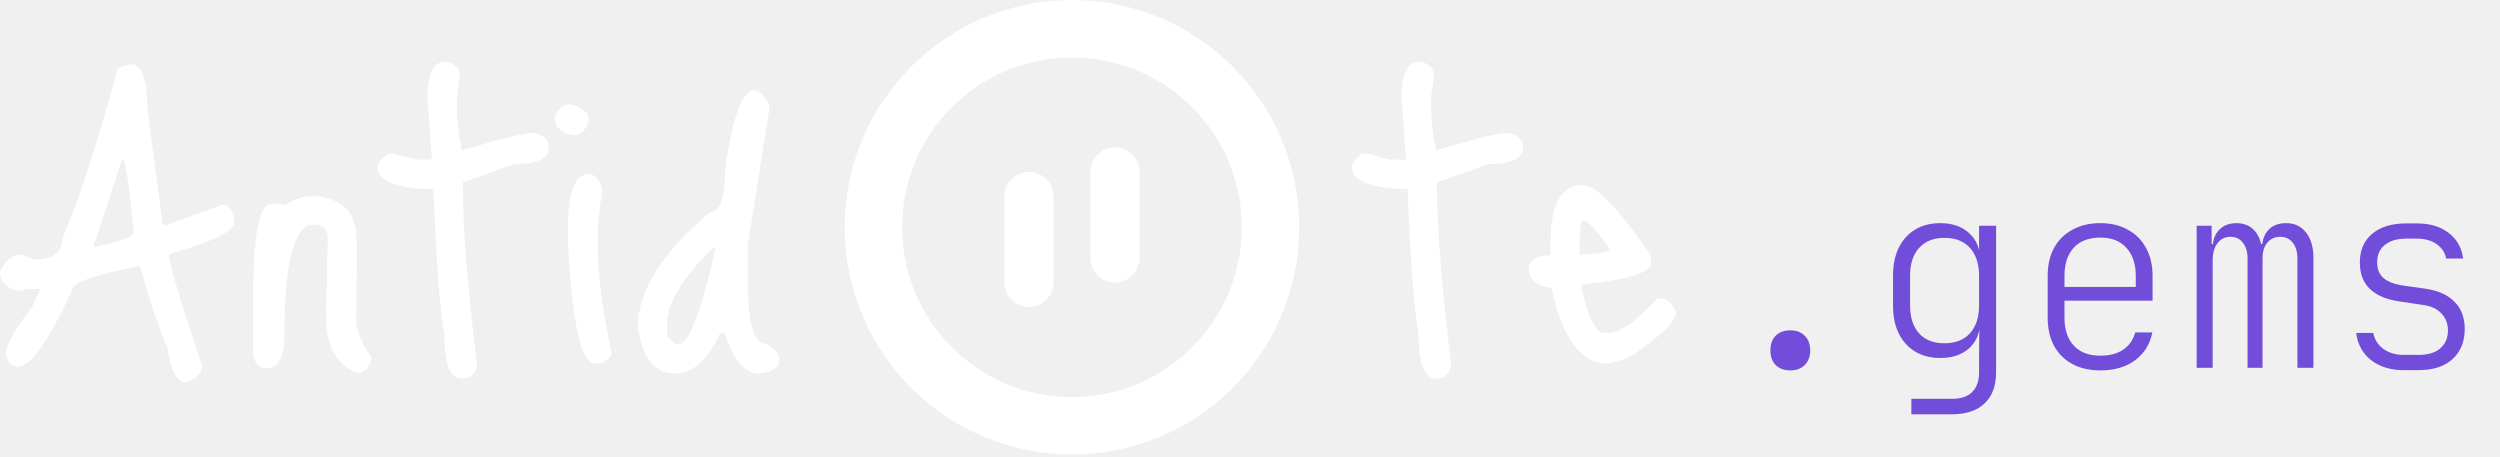
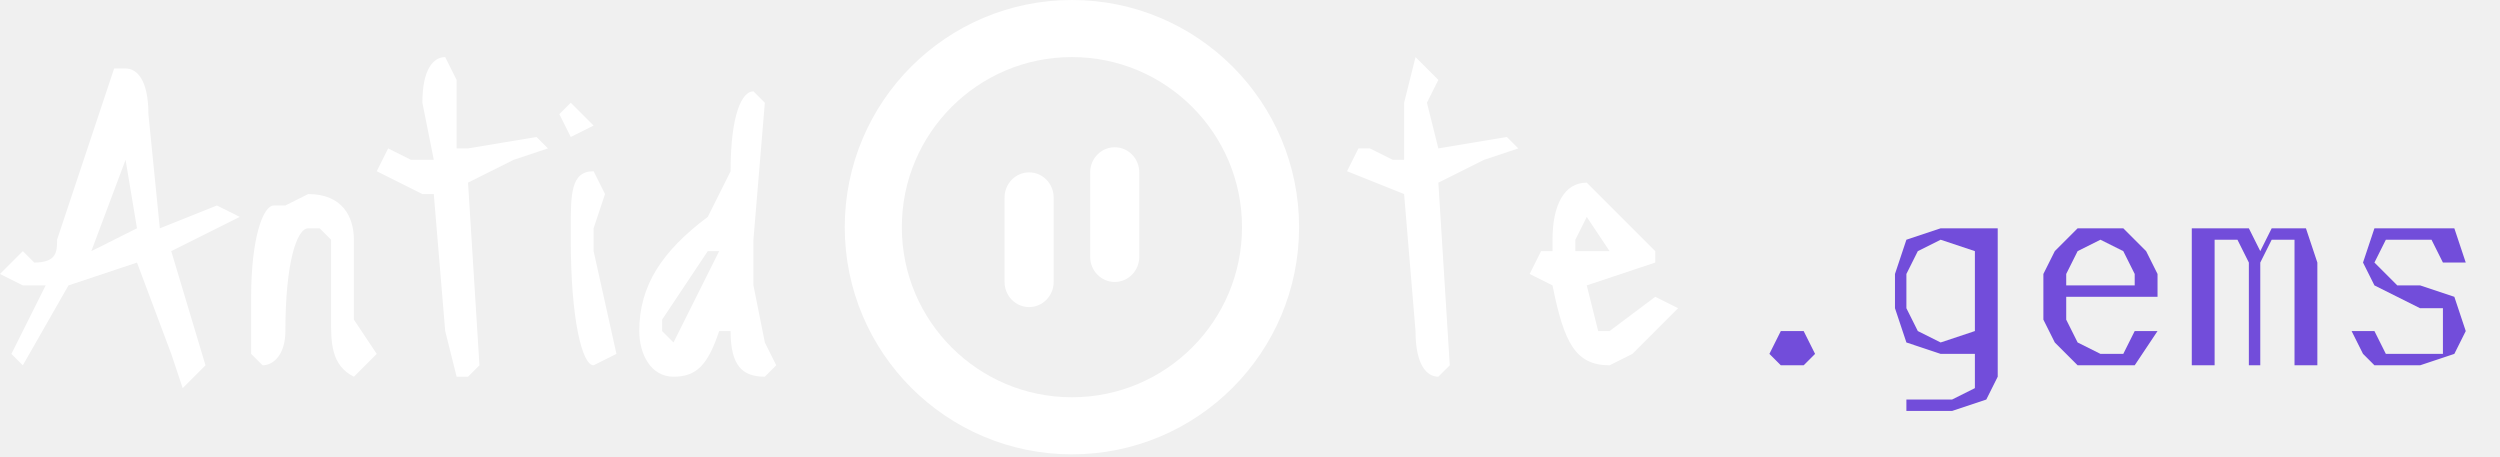
- <svg xmlns="http://www.w3.org/2000/svg" width="219" height="40" viewBox="0 0 219 40" fill="none">
-   <path d="M156.831 32.447C156.287 32.447 155.857 32.288 155.541 31.971C155.239 31.655 155.088 31.232 155.088 30.704C155.088 30.161 155.239 29.731 155.541 29.414C155.857 29.097 156.287 28.939 156.831 28.939C157.374 28.939 157.796 29.097 158.098 29.414C158.415 29.731 158.573 30.161 158.573 30.704C158.573 31.232 158.415 31.655 158.098 31.971C157.796 32.288 157.374 32.447 156.831 32.447ZM167.436 36.294V34.936H170.989C171.774 34.936 172.362 34.74 172.755 34.348C173.162 33.956 173.366 33.375 173.366 32.605V31.36L173.388 28.894H172.981L173.456 28.147C173.456 29.127 173.139 29.912 172.506 30.5C171.872 31.074 171.027 31.36 169.971 31.36C168.704 31.36 167.693 30.945 166.938 30.116C166.199 29.286 165.829 28.184 165.829 26.811V24.118C165.829 22.73 166.199 21.621 166.938 20.791C167.693 19.962 168.704 19.547 169.971 19.547C171.027 19.547 171.872 19.841 172.506 20.429C173.139 21.003 173.456 21.78 173.456 22.76L173.049 22.014H173.366V19.773H174.859V32.605C174.859 33.797 174.52 34.71 173.841 35.344C173.177 35.977 172.219 36.294 170.967 36.294H167.436ZM170.333 30.07C171.299 30.07 172.045 29.776 172.574 29.188C173.102 28.599 173.366 27.792 173.366 26.766V24.163C173.366 23.122 173.102 22.308 172.574 21.719C172.045 21.131 171.299 20.837 170.333 20.837C169.382 20.837 168.643 21.131 168.115 21.719C167.587 22.293 167.323 23.107 167.323 24.163V26.766C167.323 27.807 167.587 28.622 168.115 29.21C168.643 29.784 169.382 30.07 170.333 30.07ZM183.994 32.447C183.043 32.447 182.221 32.258 181.527 31.881C180.833 31.504 180.297 30.968 179.92 30.274C179.558 29.58 179.377 28.765 179.377 27.83V24.163C179.377 23.228 179.558 22.421 179.92 21.742C180.297 21.048 180.833 20.512 181.527 20.135C182.221 19.743 183.043 19.547 183.994 19.547C184.929 19.547 185.736 19.743 186.415 20.135C187.109 20.512 187.638 21.048 188 21.742C188.377 22.421 188.565 23.228 188.565 24.163V26.336H180.848V27.83C180.848 28.871 181.12 29.686 181.663 30.274C182.206 30.863 182.983 31.157 183.994 31.157C184.809 31.157 185.472 30.983 185.985 30.636C186.514 30.274 186.868 29.769 187.049 29.12H188.543C188.347 30.146 187.841 30.961 187.027 31.564C186.227 32.153 185.216 32.447 183.994 32.447ZM187.094 25.318V24.163C187.094 23.122 186.823 22.308 186.28 21.719C185.752 21.116 184.99 20.814 183.994 20.814C182.983 20.814 182.206 21.108 181.663 21.697C181.12 22.285 180.848 23.107 180.848 24.163V25.137H187.298L187.094 25.318ZM192.427 32.221V19.773H193.739V21.38H193.988L193.83 21.787C193.815 21.108 193.996 20.565 194.373 20.158C194.75 19.75 195.263 19.547 195.912 19.547C196.576 19.547 197.104 19.765 197.496 20.203C197.889 20.64 198.115 21.259 198.175 22.059L197.858 21.38H198.356L198.153 21.787C198.153 21.108 198.334 20.565 198.696 20.158C199.073 19.75 199.593 19.547 200.257 19.547C201.012 19.547 201.6 19.826 202.023 20.384C202.445 20.927 202.656 21.659 202.656 22.579V32.221H201.253V22.647C201.253 22.059 201.117 21.599 200.846 21.267C200.589 20.92 200.227 20.746 199.759 20.746C199.277 20.746 198.892 20.92 198.605 21.267C198.334 21.599 198.198 22.059 198.198 22.647V32.221H196.885V22.647C196.885 22.059 196.749 21.599 196.478 21.267C196.221 20.92 195.859 20.746 195.391 20.746C194.924 20.746 194.554 20.92 194.283 21.267C194.011 21.599 193.86 22.059 193.83 22.647V32.221H192.427ZM210.569 32.424C209.784 32.424 209.09 32.288 208.487 32.017C207.898 31.745 207.423 31.368 207.061 30.885C206.699 30.387 206.48 29.814 206.404 29.165H207.898C208.004 29.723 208.29 30.184 208.758 30.546C209.241 30.908 209.844 31.089 210.569 31.089H211.859C212.688 31.089 213.322 30.9 213.76 30.523C214.212 30.131 214.439 29.61 214.439 28.962C214.439 28.358 214.25 27.86 213.873 27.468C213.496 27.06 212.975 26.811 212.311 26.721L210.184 26.404C209.052 26.238 208.192 25.876 207.604 25.318C207.015 24.744 206.721 23.967 206.721 22.987C206.721 21.93 207.076 21.101 207.785 20.497C208.509 19.878 209.512 19.569 210.795 19.569H211.7C212.862 19.569 213.797 19.848 214.507 20.407C215.231 20.965 215.653 21.712 215.774 22.647H214.28C214.19 22.134 213.918 21.719 213.466 21.402C213.013 21.07 212.424 20.904 211.7 20.904H210.795C209.98 20.904 209.347 21.093 208.894 21.47C208.456 21.832 208.238 22.338 208.238 22.987C208.238 23.56 208.419 24.013 208.781 24.345C209.143 24.661 209.686 24.88 210.41 25.001L212.492 25.295C213.609 25.461 214.454 25.846 215.027 26.449C215.616 27.038 215.91 27.83 215.91 28.826C215.91 29.927 215.555 30.802 214.846 31.451C214.152 32.1 213.156 32.424 211.859 32.424H210.569Z" fill="#724DDA" />
-   <circle cx="93.904" cy="19.908" r="17.393" stroke="white" stroke-width="5.029" />
-   <rect x="87.984" y="15.065" width="4.304" height="11.837" rx="2.152" fill="white" />
-   <rect x="95.518" y="12.913" width="4.304" height="11.837" rx="2.152" fill="white" />
-   <path d="M10.33 5.962L11.42 5.613C12.408 5.613 12.902 6.921 12.902 9.536L14.253 19.605L14.427 19.779L19.44 17.948C20.108 17.948 20.471 18.457 20.53 19.474C20.53 20.229 18.684 21.145 14.994 22.22L14.82 22.307V22.481C14.82 23.091 15.779 26.273 17.697 32.027V32.114C17.697 32.666 17.246 33.131 16.345 33.509C15.503 33.509 14.95 32.506 14.689 30.501C14.021 29.048 13.207 26.651 12.248 23.309H12.074C8.267 24.094 6.364 24.762 6.364 25.314C4.272 29.848 2.688 32.114 1.613 32.114C1.003 32.114 0.639 31.722 0.523 30.937C0.523 30.24 1.293 28.874 2.833 26.84L3.531 25.314H2.441L1.613 25.489C0.538 25.227 0 24.675 0 23.832C0.436 22.815 1.075 22.307 1.918 22.307L3.008 22.743C4.635 22.743 5.448 22.147 5.448 20.956C6.93 17.469 8.558 12.471 10.33 5.962ZM10.723 13.895L8.151 21.653C10.534 21.188 11.725 20.738 11.725 20.302C11.289 16.03 10.955 13.895 10.723 13.895Z" fill="white" />
-   <path d="M27.49 17.164C29.96 17.367 31.195 18.573 31.195 20.781L31.282 21.348L31.195 28.148C31.195 28.932 31.645 29.993 32.546 31.329V31.417C32.313 32.259 31.892 32.681 31.282 32.681C29.48 31.925 28.579 30.327 28.579 27.886V27.32L28.449 27.232L28.579 27.058V26.971L28.71 20.956C28.71 20.113 28.347 19.692 27.62 19.692H27.097C25.645 20.273 24.918 23.455 24.918 29.237C24.918 31.242 24.41 32.245 23.392 32.245C22.608 32.245 22.201 31.751 22.172 30.763V26.404C22.172 20.767 22.666 17.948 23.654 17.948L24.09 17.817L25.005 17.948C25.79 17.425 26.618 17.164 27.49 17.164Z" fill="white" />
-   <path d="M39.055 5.395C39.869 5.569 40.276 5.976 40.276 6.615L40.014 8.533V9.1C40.014 10.379 40.16 11.73 40.45 13.154H40.537C43.908 12.136 46 11.628 46.814 11.628C47.657 11.861 48.078 12.282 48.078 12.892C48.078 13.88 47.075 14.374 45.07 14.374L40.537 15.987C40.537 19.91 40.959 25.242 41.801 31.983C41.627 32.768 41.206 33.16 40.537 33.16H40.45C39.433 33.16 38.925 31.853 38.925 29.237C38.547 27.29 38.227 23.062 37.966 16.553H37.181C34.45 16.379 33.084 15.74 33.084 14.636C33.084 14.316 33.389 13.924 33.999 13.459H34.435L36.44 13.982H37.835L37.443 8.533C37.443 6.441 37.98 5.395 39.055 5.395Z" fill="white" />
-   <path d="M49.929 9.144C51.033 9.376 51.585 9.87 51.585 10.626C51.295 11.439 50.83 11.846 50.191 11.846C49.115 11.643 48.578 11.105 48.578 10.233C48.868 9.507 49.319 9.144 49.929 9.144ZM51.585 15.246C52.05 15.246 52.443 15.667 52.762 16.51L52.37 19.605V21.653C52.37 24.036 52.777 27.16 53.59 31.024C53.3 31.576 52.806 31.853 52.108 31.853C50.917 31.853 50.132 28.366 49.755 21.392V19.866C49.755 16.786 50.365 15.246 51.585 15.246Z" fill="white" />
-   <path d="M66.076 7.923C66.57 7.923 67.021 8.388 67.428 9.318L65.51 21.435V24.835C65.51 28.38 66.062 30.153 67.166 30.153C67.893 30.501 68.256 30.966 68.256 31.547C68.256 32.216 67.675 32.608 66.512 32.724C65.234 32.724 64.231 31.547 63.505 29.194H63.069C61.994 31.547 60.686 32.724 59.146 32.724C57.344 32.724 56.255 31.359 55.877 28.627C55.877 25.46 57.998 22.104 62.241 18.558C63.083 18.558 63.505 17.382 63.505 15.028C64.144 10.291 65.001 7.923 66.076 7.923ZM58.449 28.278V29.455L59.146 30.153H59.408C60.337 30.153 61.427 27.349 62.677 21.74H62.415C59.771 24.385 58.449 26.564 58.449 28.278Z" fill="white" />
-   <path d="M124.393 5.395C125.207 5.569 125.614 5.976 125.614 6.615L125.352 8.533V9.1C125.352 10.379 125.498 11.73 125.788 13.154H125.875C129.246 12.136 131.338 11.628 132.152 11.628C132.995 11.861 133.416 12.282 133.416 12.892C133.416 13.88 132.413 14.374 130.408 14.374L125.875 15.987C125.875 19.91 126.297 25.242 127.139 31.983C126.965 32.768 126.544 33.16 125.875 33.16H125.788C124.771 33.16 124.263 31.853 124.263 29.237C123.885 27.29 123.565 23.062 123.304 16.553H122.519C119.788 16.379 118.422 15.74 118.422 14.636C118.422 14.316 118.727 13.924 119.337 13.459H119.773L121.778 13.982H123.173L122.781 8.533C122.781 6.441 123.318 5.395 124.393 5.395Z" fill="white" />
-   <path d="M138.667 16.205C139.829 16.234 141.791 18.268 144.551 22.307L144.638 23.048C144.638 23.861 142.648 24.486 138.667 24.922L138.536 25.053V25.227C139.146 27.843 139.786 29.15 140.454 29.15H140.977C141.907 29.15 143.316 28.148 145.205 26.143H145.466C146.048 26.143 146.498 26.564 146.818 27.407C146.818 28.104 145.597 29.31 143.156 31.024C142.517 31.402 141.747 31.678 140.846 31.853C138.493 31.853 136.851 29.644 135.921 25.227C134.584 25.024 133.916 24.472 133.916 23.571C133.916 22.932 134.41 22.51 135.398 22.307V22.481L135.834 22.307V21.217C135.834 17.875 136.778 16.205 138.667 16.205ZM138.928 19.343H138.536L138.362 20.956V22.307H138.536C140.163 22.249 140.977 22.075 140.977 21.784C140.221 20.651 139.539 19.837 138.928 19.343Z" fill="white" />
+ <svg xmlns="http://www.w3.org/2000/svg" width="219" height="40" fill="none">
+   <path d="M157 32h-1l-1-1 1-2h2l1 2-1 1h-1Zm10 4v-1h4l2-1v-6 3h-3l-3-1-1-3v-3l1-3 3-1h3v3-3h2v13l-1 2-3 1h-4Zm3-6 3-1v-7l-3-1-2 1-1 2v3l1 2 2 1Zm14 2h-2l-2-2-1-2v-4l1-2 2-2h4l2 2 1 2v2h-8v2l1 2 2 1h2l1-2h2l-2 3h-3Zm3-7v-1l-1-2-2-1-2 1-1 2v1h6Zm5 7V20h2v2-2h3l1 2v-1 1l1-2h3l1 3v9h-2V21h-2l-1 2v9h-1v-9l-1-2h-2v11h-2Zm19 0h-3l-1-1-1-2h2l1 2h5v-4h-2l-2-1-2-1-1-2 1-3h7l1 3h-2l-1-2h-4l-1 2 1 1 1 1h2l3 1 1 3-1 2-3 1h-1Z" fill="#724DDA" />
+   <circle cx="93.9" cy="19.9" r="17.4" stroke="#fff" stroke-width="5" />
+   <rect x="88" y="15.1" width="4.3" height="11.8" rx="2.2" fill="#fff" />
+   <rect x="95.5" y="12.9" width="4.3" height="11.8" rx="2.2" fill="#fff" />
+   <path d="M10 6h1c1 0 2 1 2 4l1 10 5-2 2 1-6 3 3 10-2 2-1-3-3-8-6 2-4 7-1-1 2-4 1-2H2l-2-1 2-2 1 1c2 0 2-1 2-2l5-15Zm1 8-3 8 4-2-1-6ZM27 17c3 0 4 2 4 4v7l2 3-2 2c-2-1-2-3-2-5v-1h-1 1v-6l-1-1h-1c-1 0-2 3-2 9 0 2-1 3-2 3l-1-1v-5c0-5 1-8 2-8h1l2-1ZM39 5l1 2v6h1l6-1 1 1-3 1-4 2 1 16-1 1h-1l-1-4-1-12h-1l-4-2 1-2 2 1h2l-1-5c0-3 1-4 2-4ZM50 9l2 2-2 1-1-2 1-1Zm2 6 1 2-1 3v2l2 9-2 1c-1 0-2-4-2-11v-1c0-3 0-5 2-5ZM66 8l1 1-1 12v4l1 5 1 2-1 1c-2 0-3-1-3-4h-1c-1 3-2 4-4 4s-3-2-3-4c0-4 2-7 6-10l2-4c0-5 1-7 2-7Zm-8 20v1l1 1 4-8h-1l-4 6ZM124 5l2 2-1 2 1 4 6-1 1 1-3 1-4 2 1 16-1 1c-1 0-2-1-2-4l-1-12-5-2 1-2h1l2 1h1V9l1-4ZM139 16l6 6v1l-6 2 1 4h1l4-3 2 1-4 4-2 1c-3 0-4-2-5-7l-2-1 1-2h1v-1c0-3 1-5 3-5Zm0 3-1 2v1h3l-2-3Z" fill="#fff" />
</svg>
